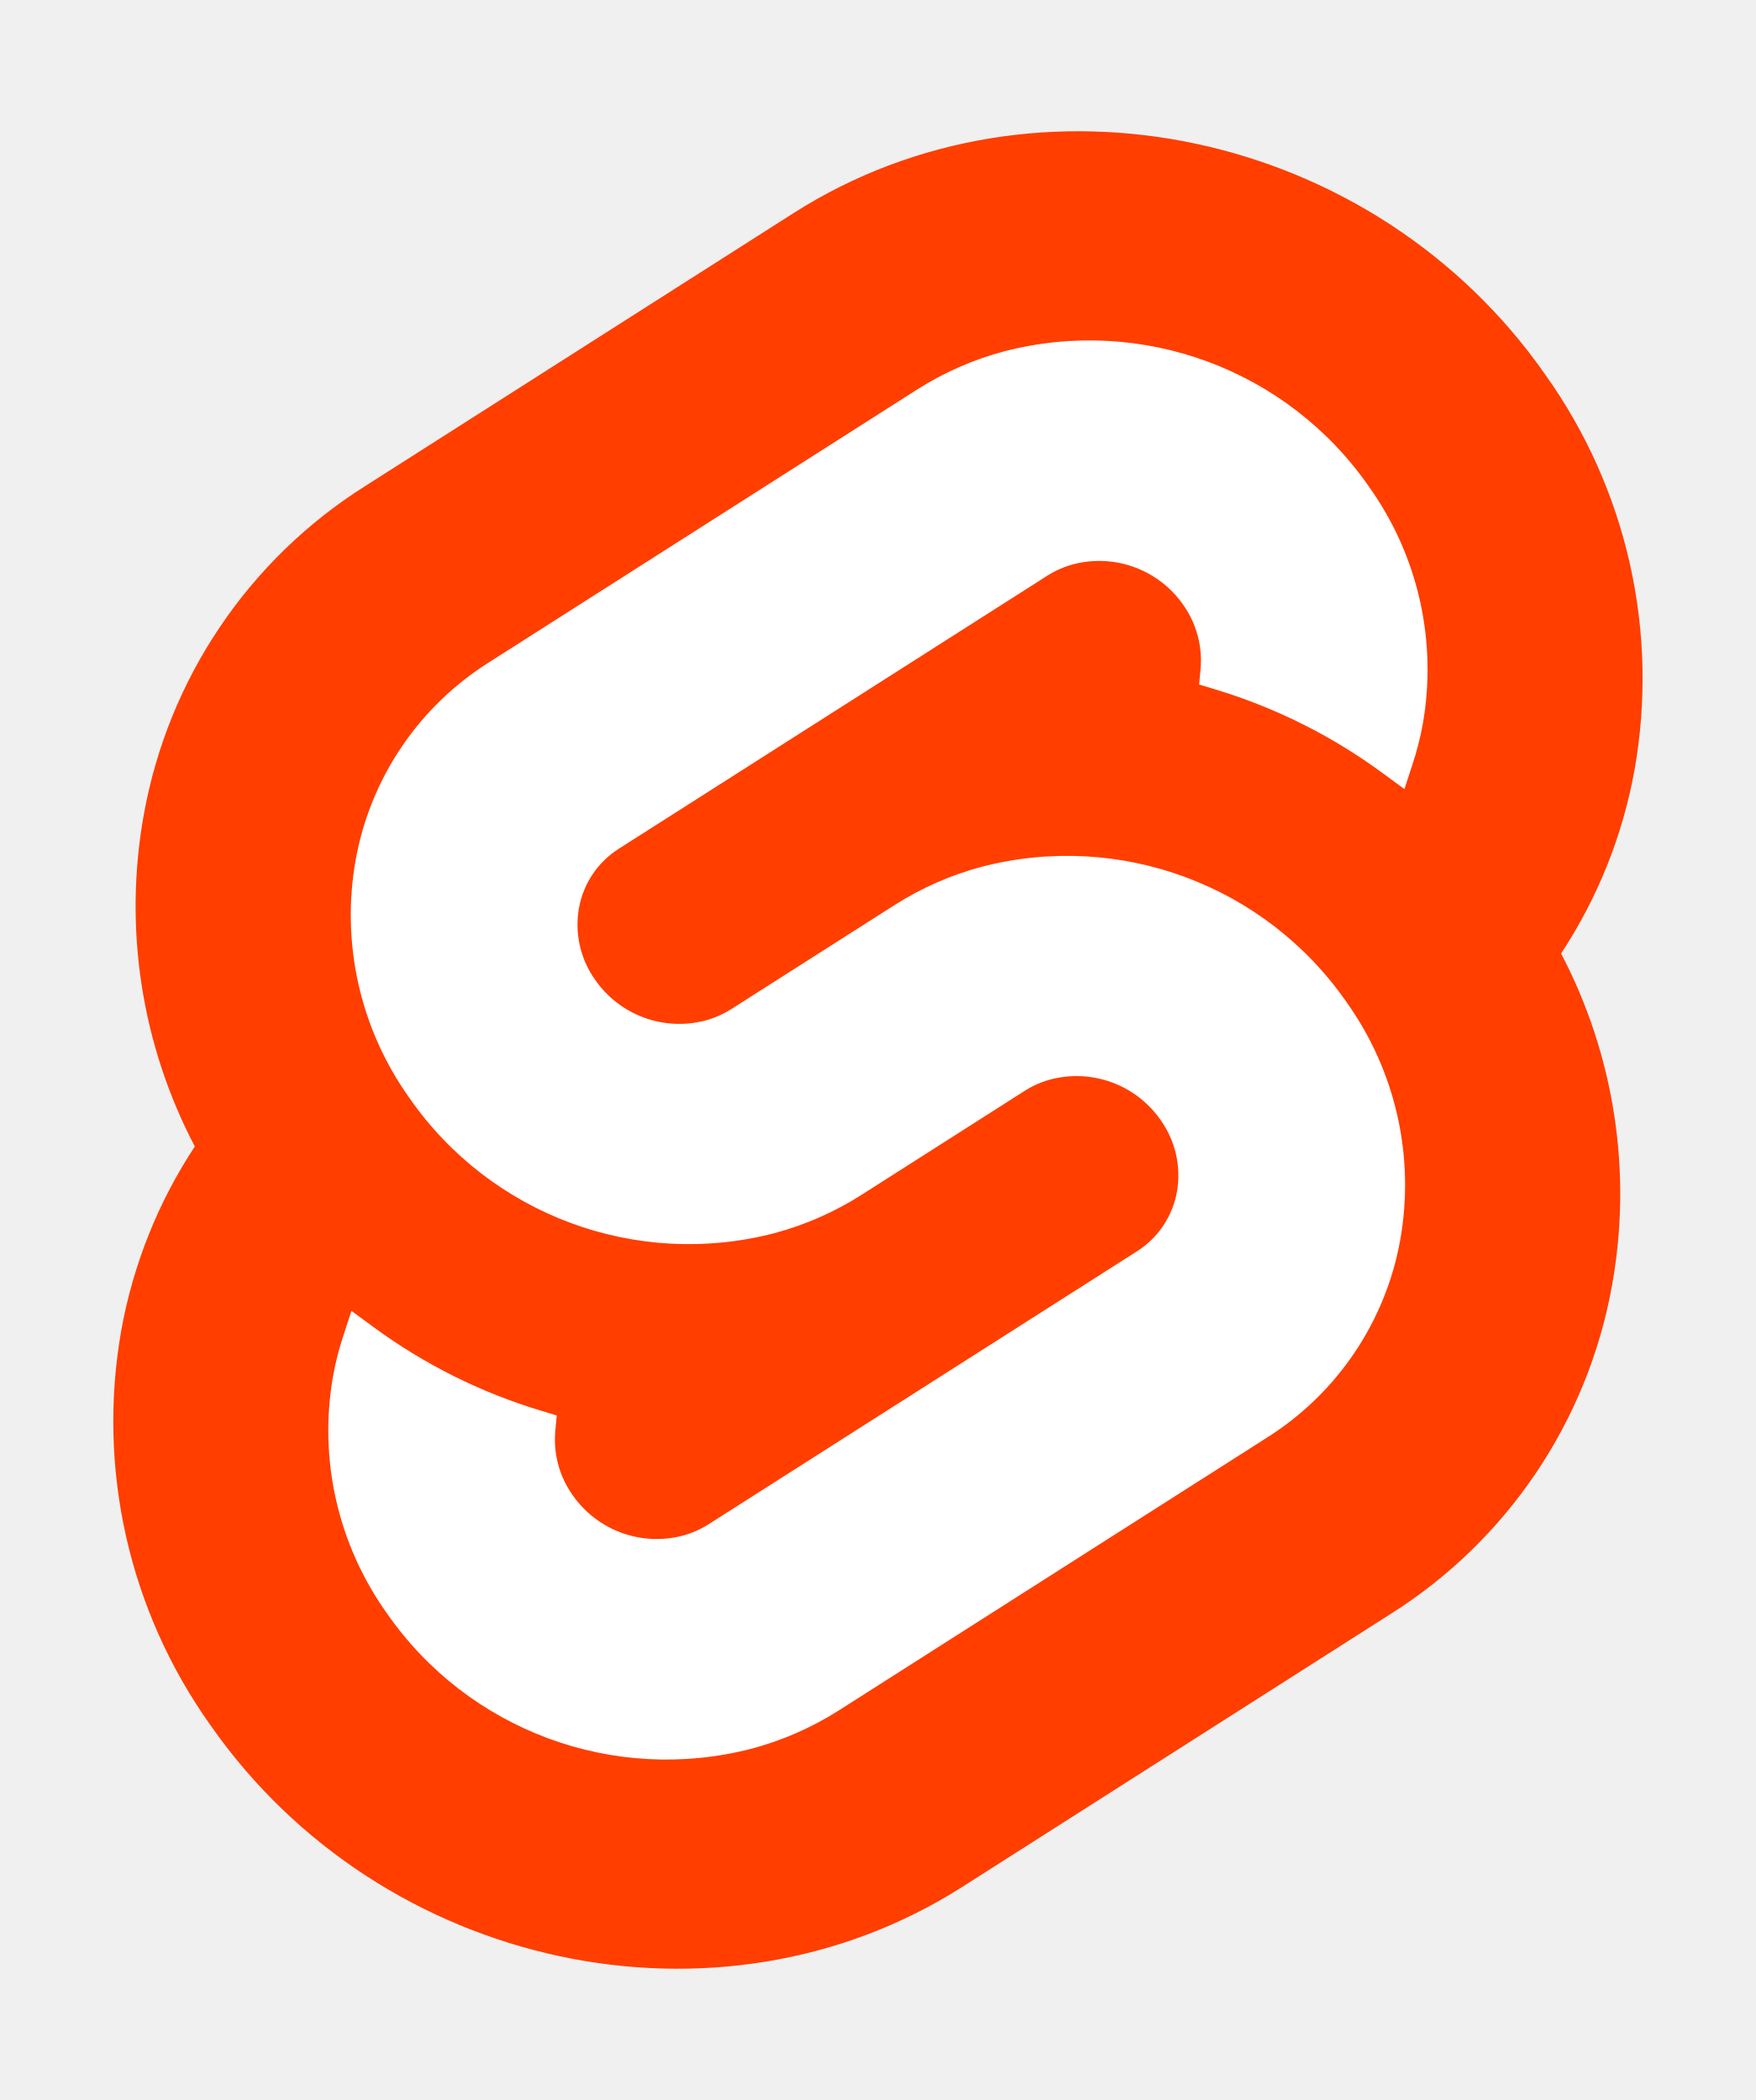
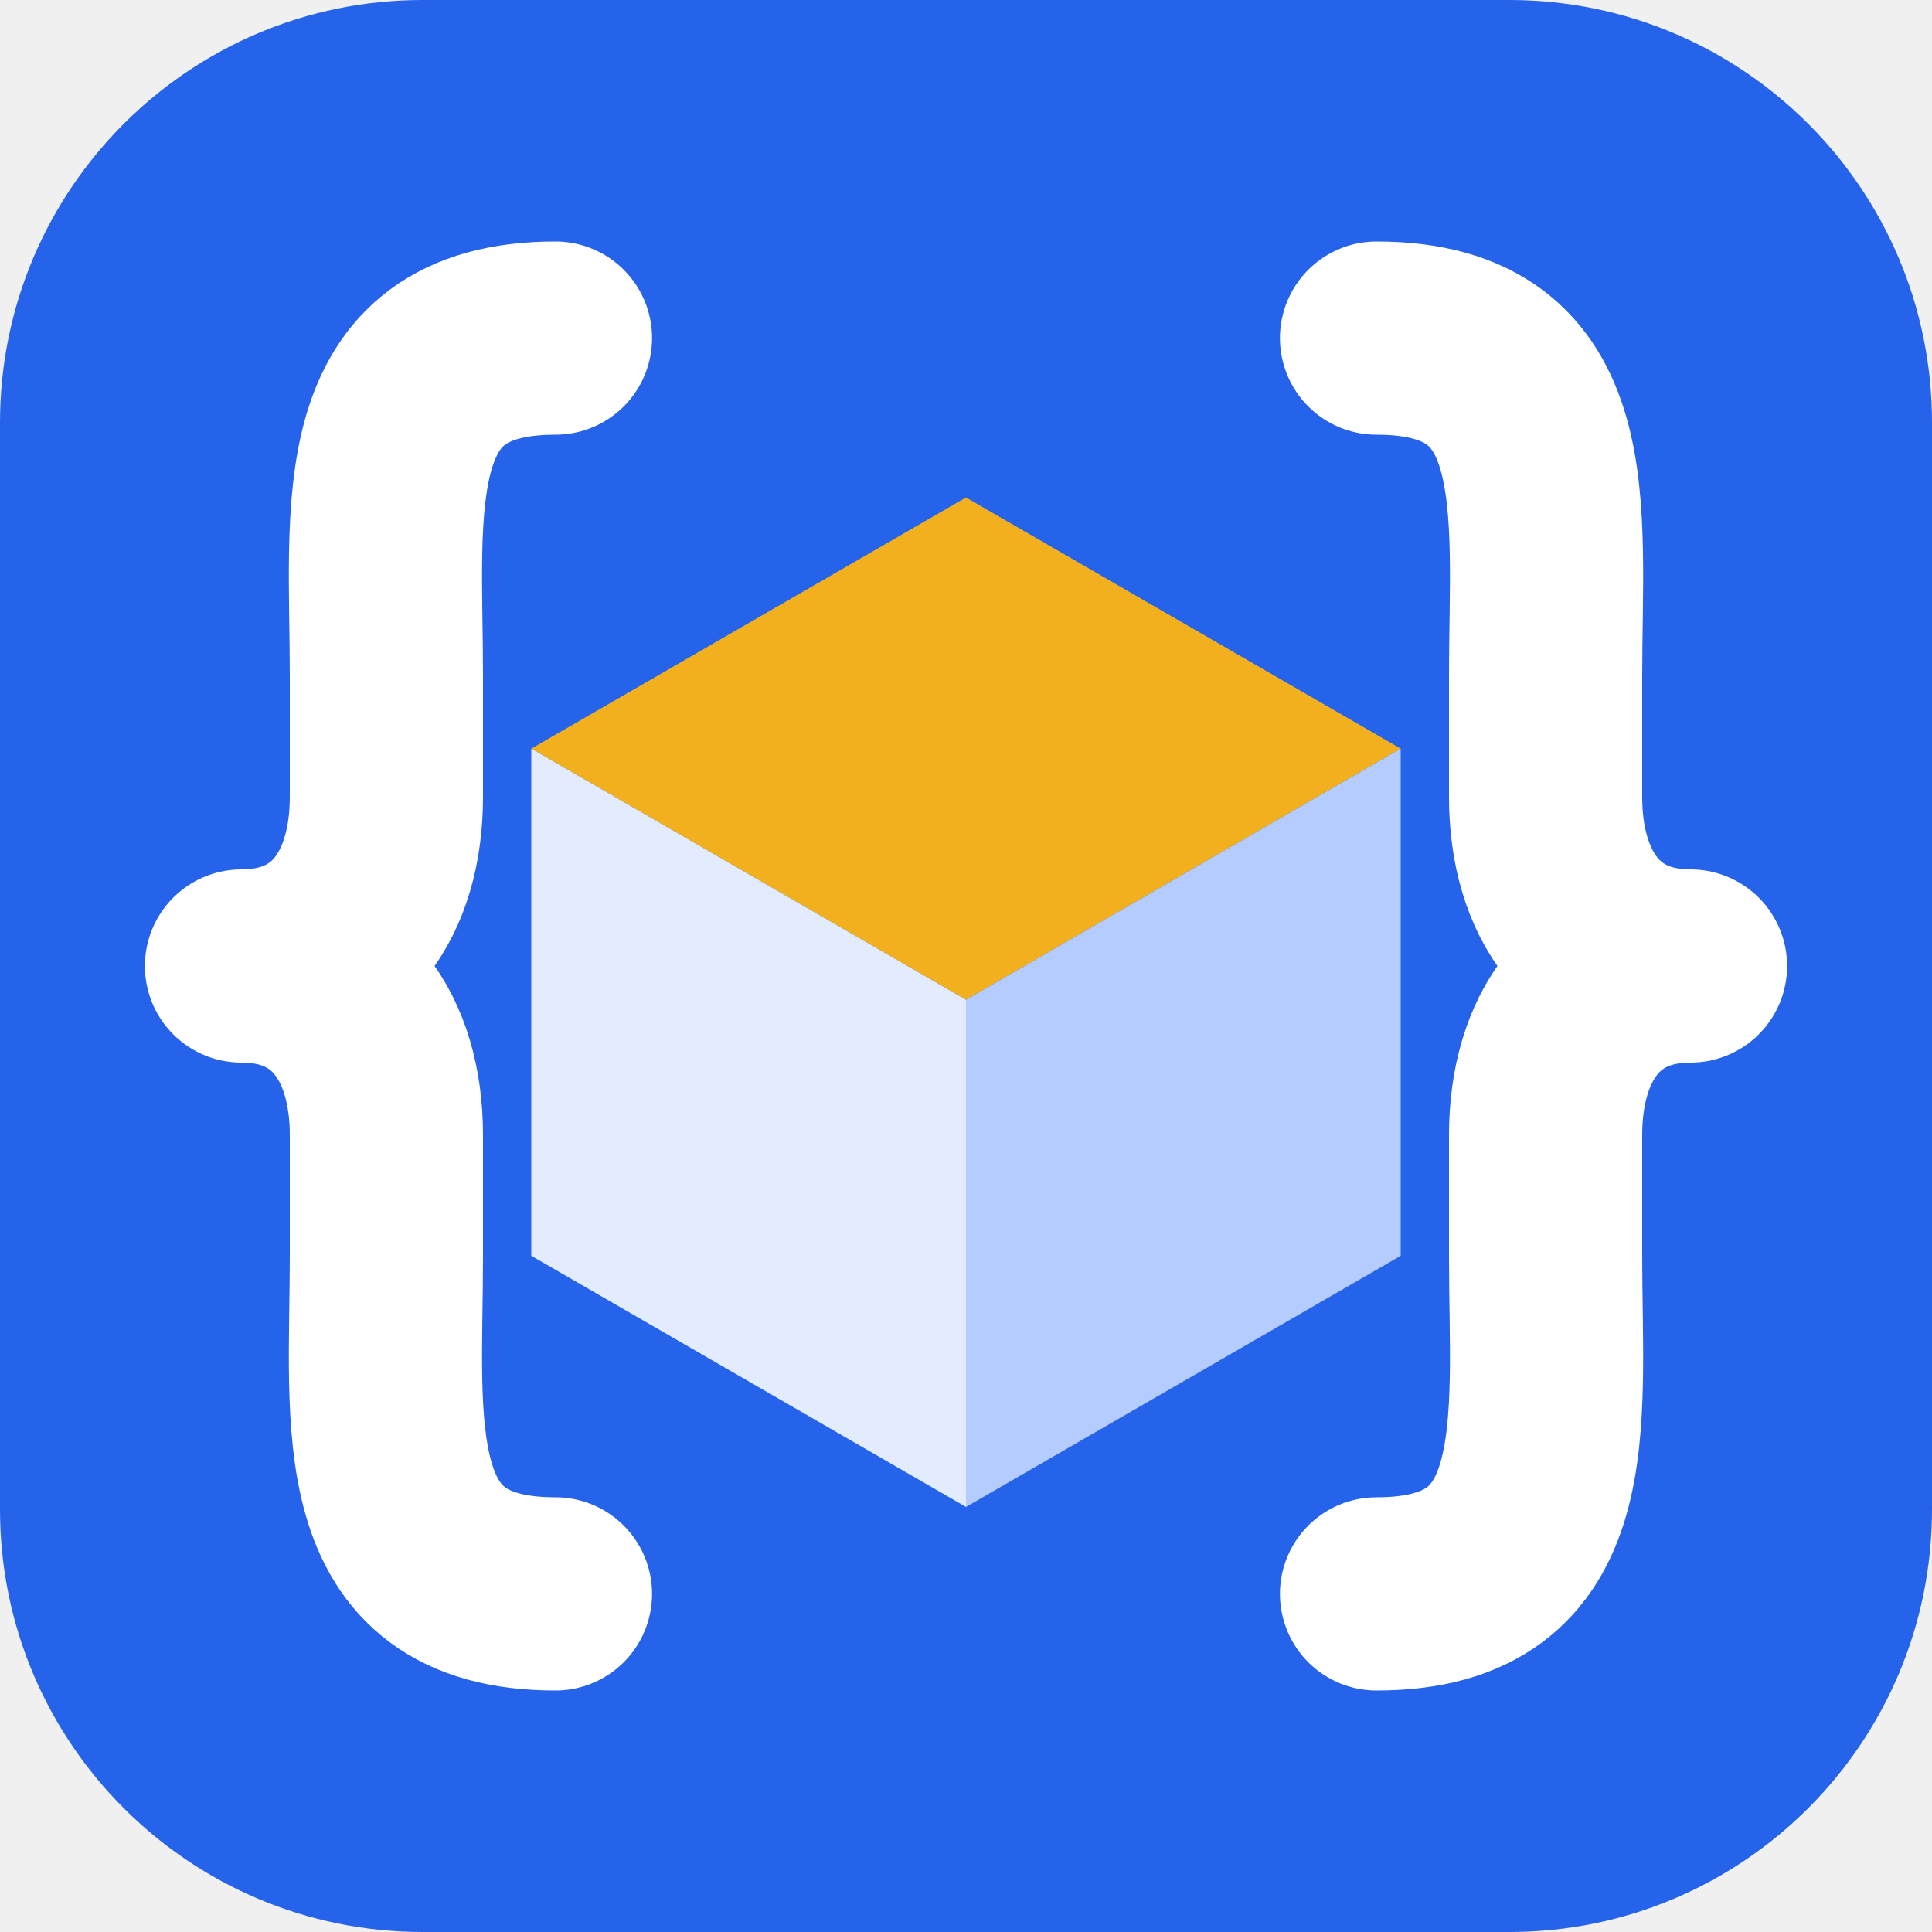
- <svg xmlns="http://www.w3.org/2000/svg" width="107" height="128" viewBox="0 0 107 128">
-   <path d="M94.157 22.819c-10.4-14.885-30.94-19.297-45.792-9.835L22.282 29.608A29.92 29.92 0 0 0 8.764 49.65a31.5 31.5 0 0 0 3.108 20.231 30 30 0 0 0-4.477 11.183 31.9 31.9 0 0 0 5.448 24.116c10.402 14.887 30.942 19.297 45.791 9.835l26.083-16.624A29.92 29.92 0 0 0 98.235 78.35a31.53 31.53 0 0 0-3.105-20.232 30 30 0 0 0 4.474-11.182 31.88 31.88 0 0 0-5.447-24.116" style="fill:#ff3e00" />
-   <path d="M45.817 106.582a20.72 20.72 0 0 1-22.237-8.243 19.17 19.17 0 0 1-3.277-14.503 18 18 0 0 1 .624-2.435l.49-1.498 1.337.981a33.6 33.6 0 0 0 10.203 5.098l.97.294-.09.968a5.85 5.85 0 0 0 1.052 3.878 6.24 6.24 0 0 0 6.695 2.485 5.8 5.8 0 0 0 1.603-.704L69.27 76.28a5.43 5.43 0 0 0 2.45-3.631 5.8 5.8 0 0 0-.987-4.371 6.24 6.24 0 0 0-6.698-2.487 5.7 5.7 0 0 0-1.6.704l-9.953 6.345a19 19 0 0 1-5.296 2.326 20.72 20.72 0 0 1-22.237-8.243 19.17 19.17 0 0 1-3.277-14.502 17.99 17.99 0 0 1 8.13-12.052l26.081-16.623a19 19 0 0 1 5.3-2.329 20.72 20.72 0 0 1 22.237 8.243 19.17 19.17 0 0 1 3.277 14.503 18 18 0 0 1-.624 2.435l-.49 1.498-1.337-.98a33.6 33.6 0 0 0-10.203-5.1l-.97-.294.09-.968a5.86 5.86 0 0 0-1.052-3.878 6.24 6.24 0 0 0-6.696-2.485 5.8 5.8 0 0 0-1.602.704L37.73 51.72a5.42 5.42 0 0 0-2.449 3.63 5.79 5.79 0 0 0 .986 4.372 6.24 6.24 0 0 0 6.698 2.486 5.8 5.8 0 0 0 1.602-.704l9.952-6.342a19 19 0 0 1 5.295-2.328 20.72 20.72 0 0 1 22.237 8.242 19.17 19.17 0 0 1 3.277 14.503 18 18 0 0 1-8.13 12.053l-26.081 16.622a19 19 0 0 1-5.3 2.328" style="fill:#fff" />
+ <svg xmlns="http://www.w3.org/2000/svg" viewBox="0 0 16 16">
+   <rect width="16" height="16" rx="3.5" fill="#2563eb" />
+   <g fill="none" stroke="#fff" stroke-width="1.6" stroke-linecap="round" stroke-linejoin="round">
+     <path d="M4.6 2.8C3 2.8 3.2 4.2 3.2 5.6v1c0 .8-.4 1.4-1.2 1.4.8 0 1.2.6 1.2 1.4v1c0 1.4-.2 2.8 1.4 2.8" />
+     <path d="M11.4 2.8c1.6 0 1.4 1.4 1.4 2.8v1c0 .8.4 1.4 1.2 1.4-.8 0-1.2.6-1.2 1.4v1c0 1.4.2 2.8-1.4 2.8" />
+   </g>
+   <path fill="#f2b01e" d="M8,4.12 11.6,6.2 8,8.28 4.4,6.2Z" />
+   <path fill="#e3ecff" d="M4.4,6.2 8,8.28 8,12.48 4.4,10.4Z" />
+   <path fill="#b4ccff" d="M8,8.28 11.6,6.2 11.6,10.4 8,12.48Z" />
</svg>
